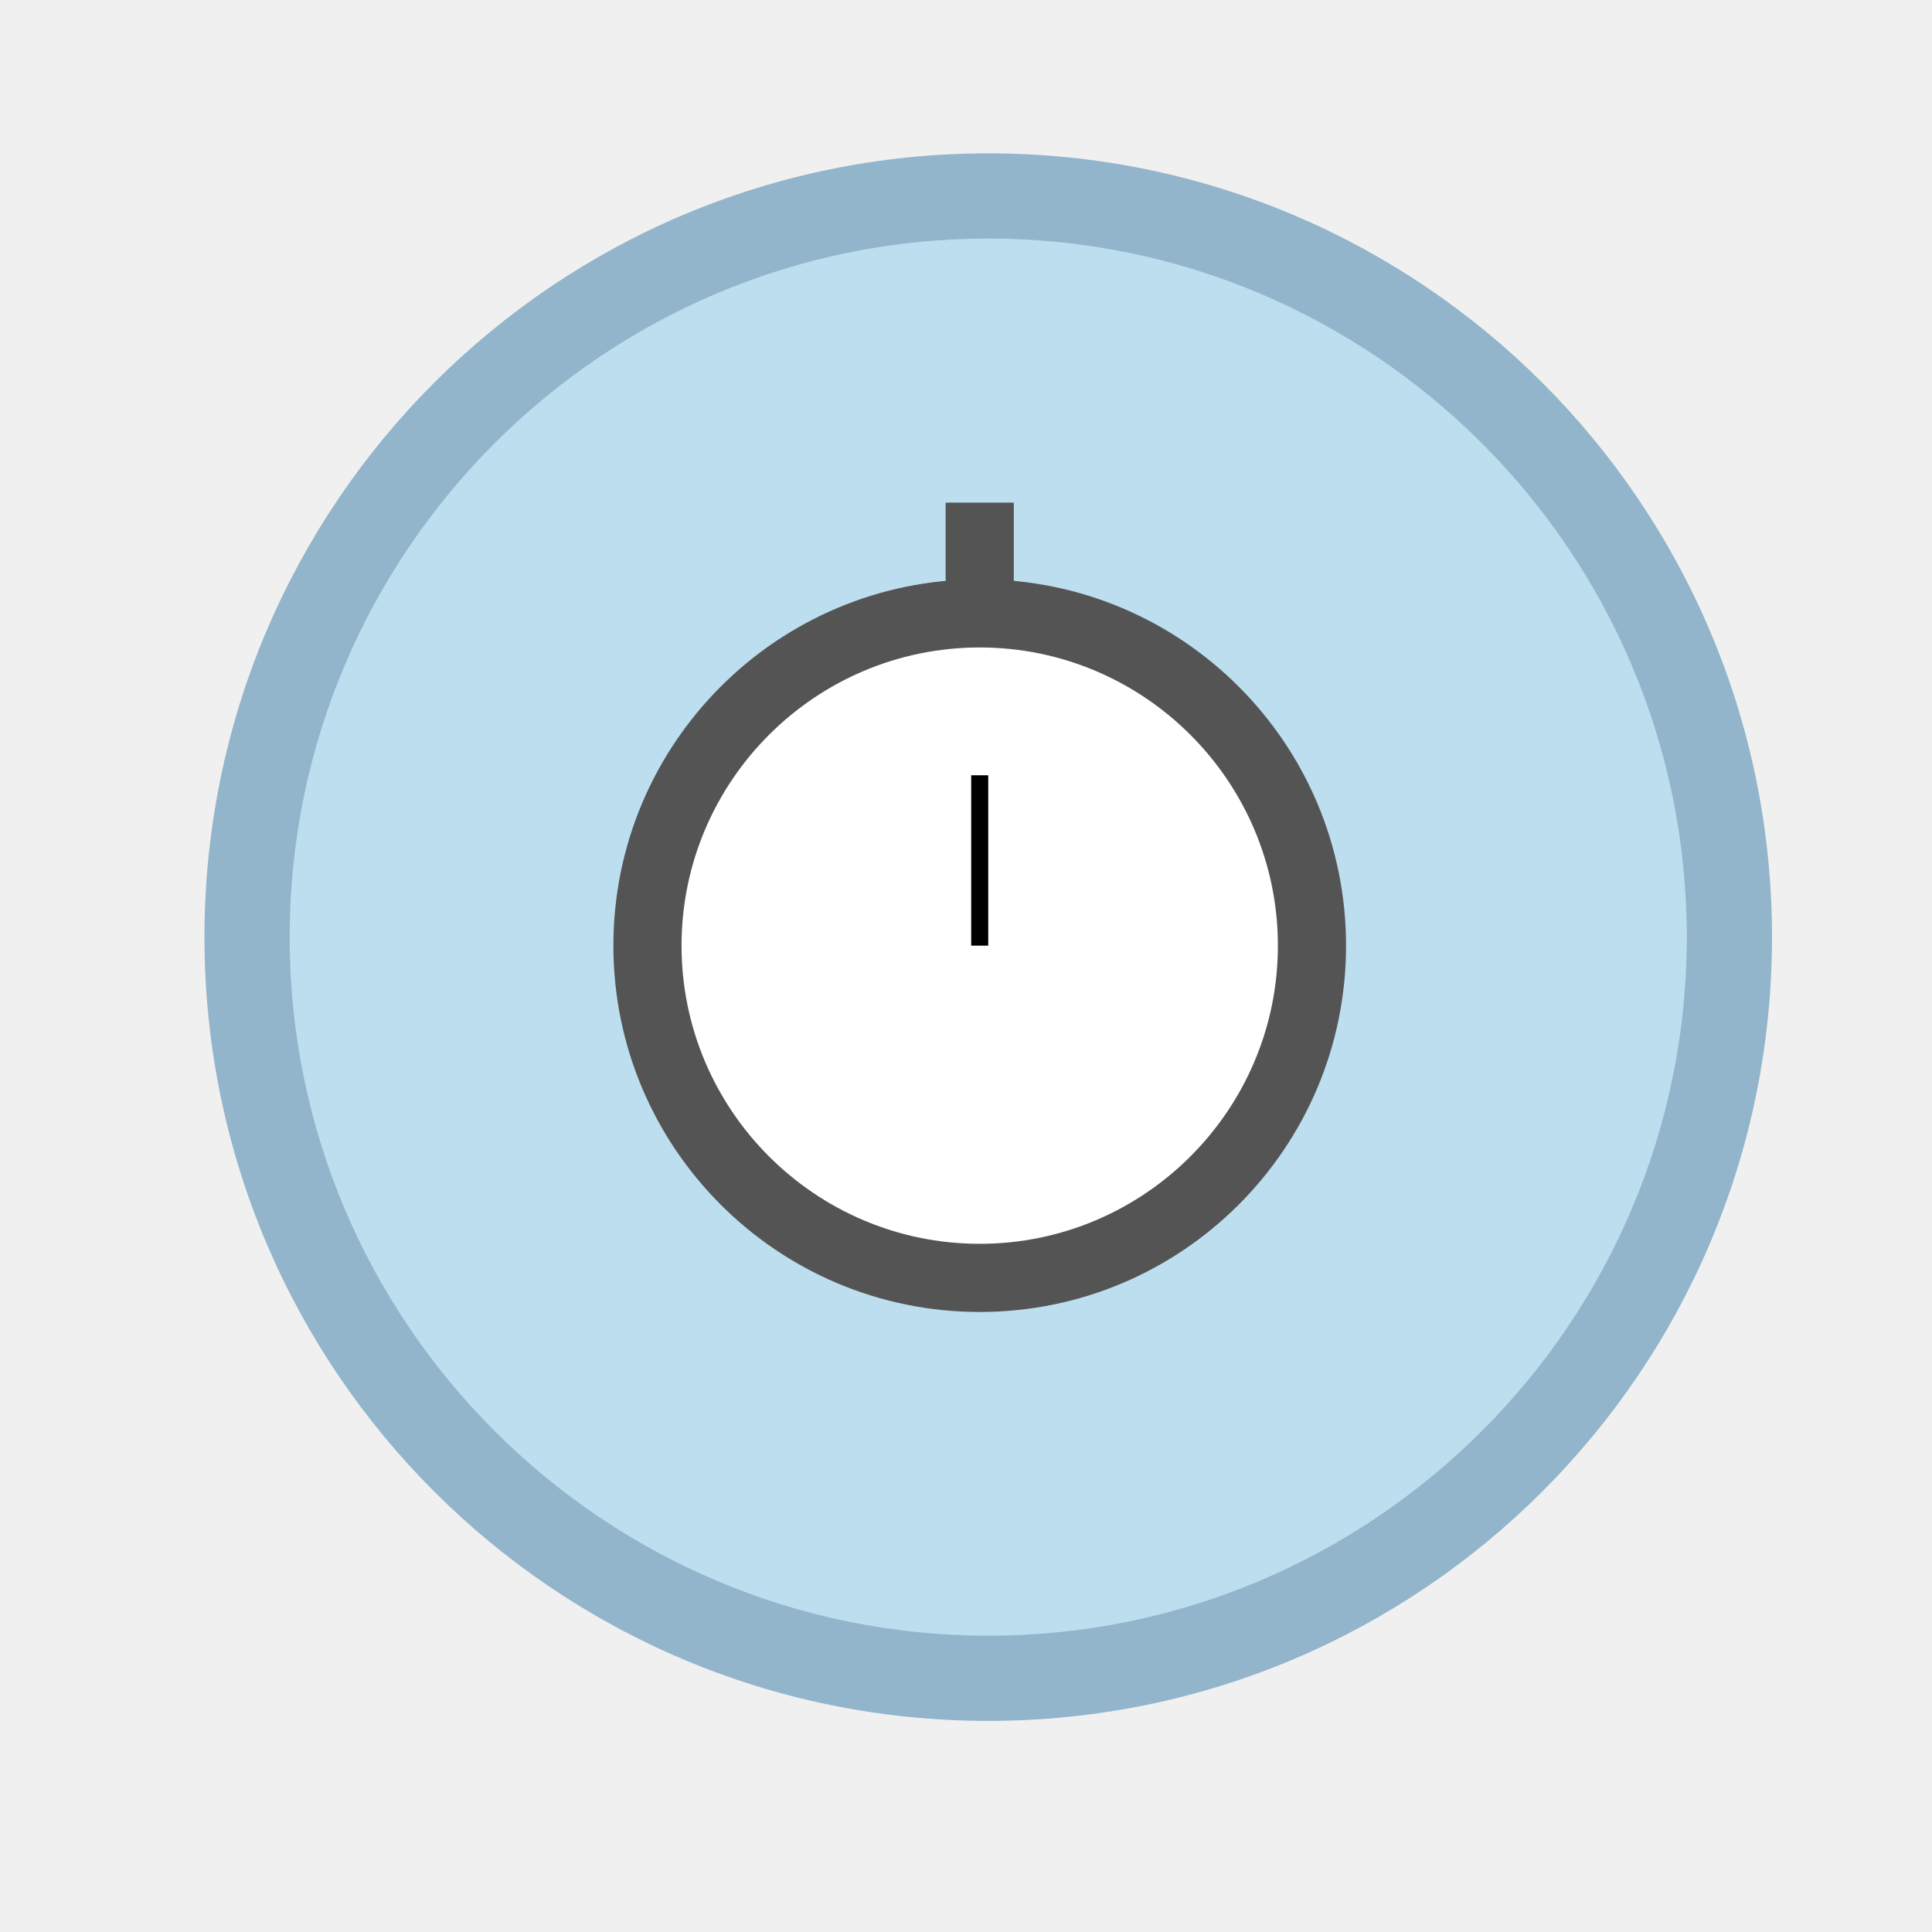
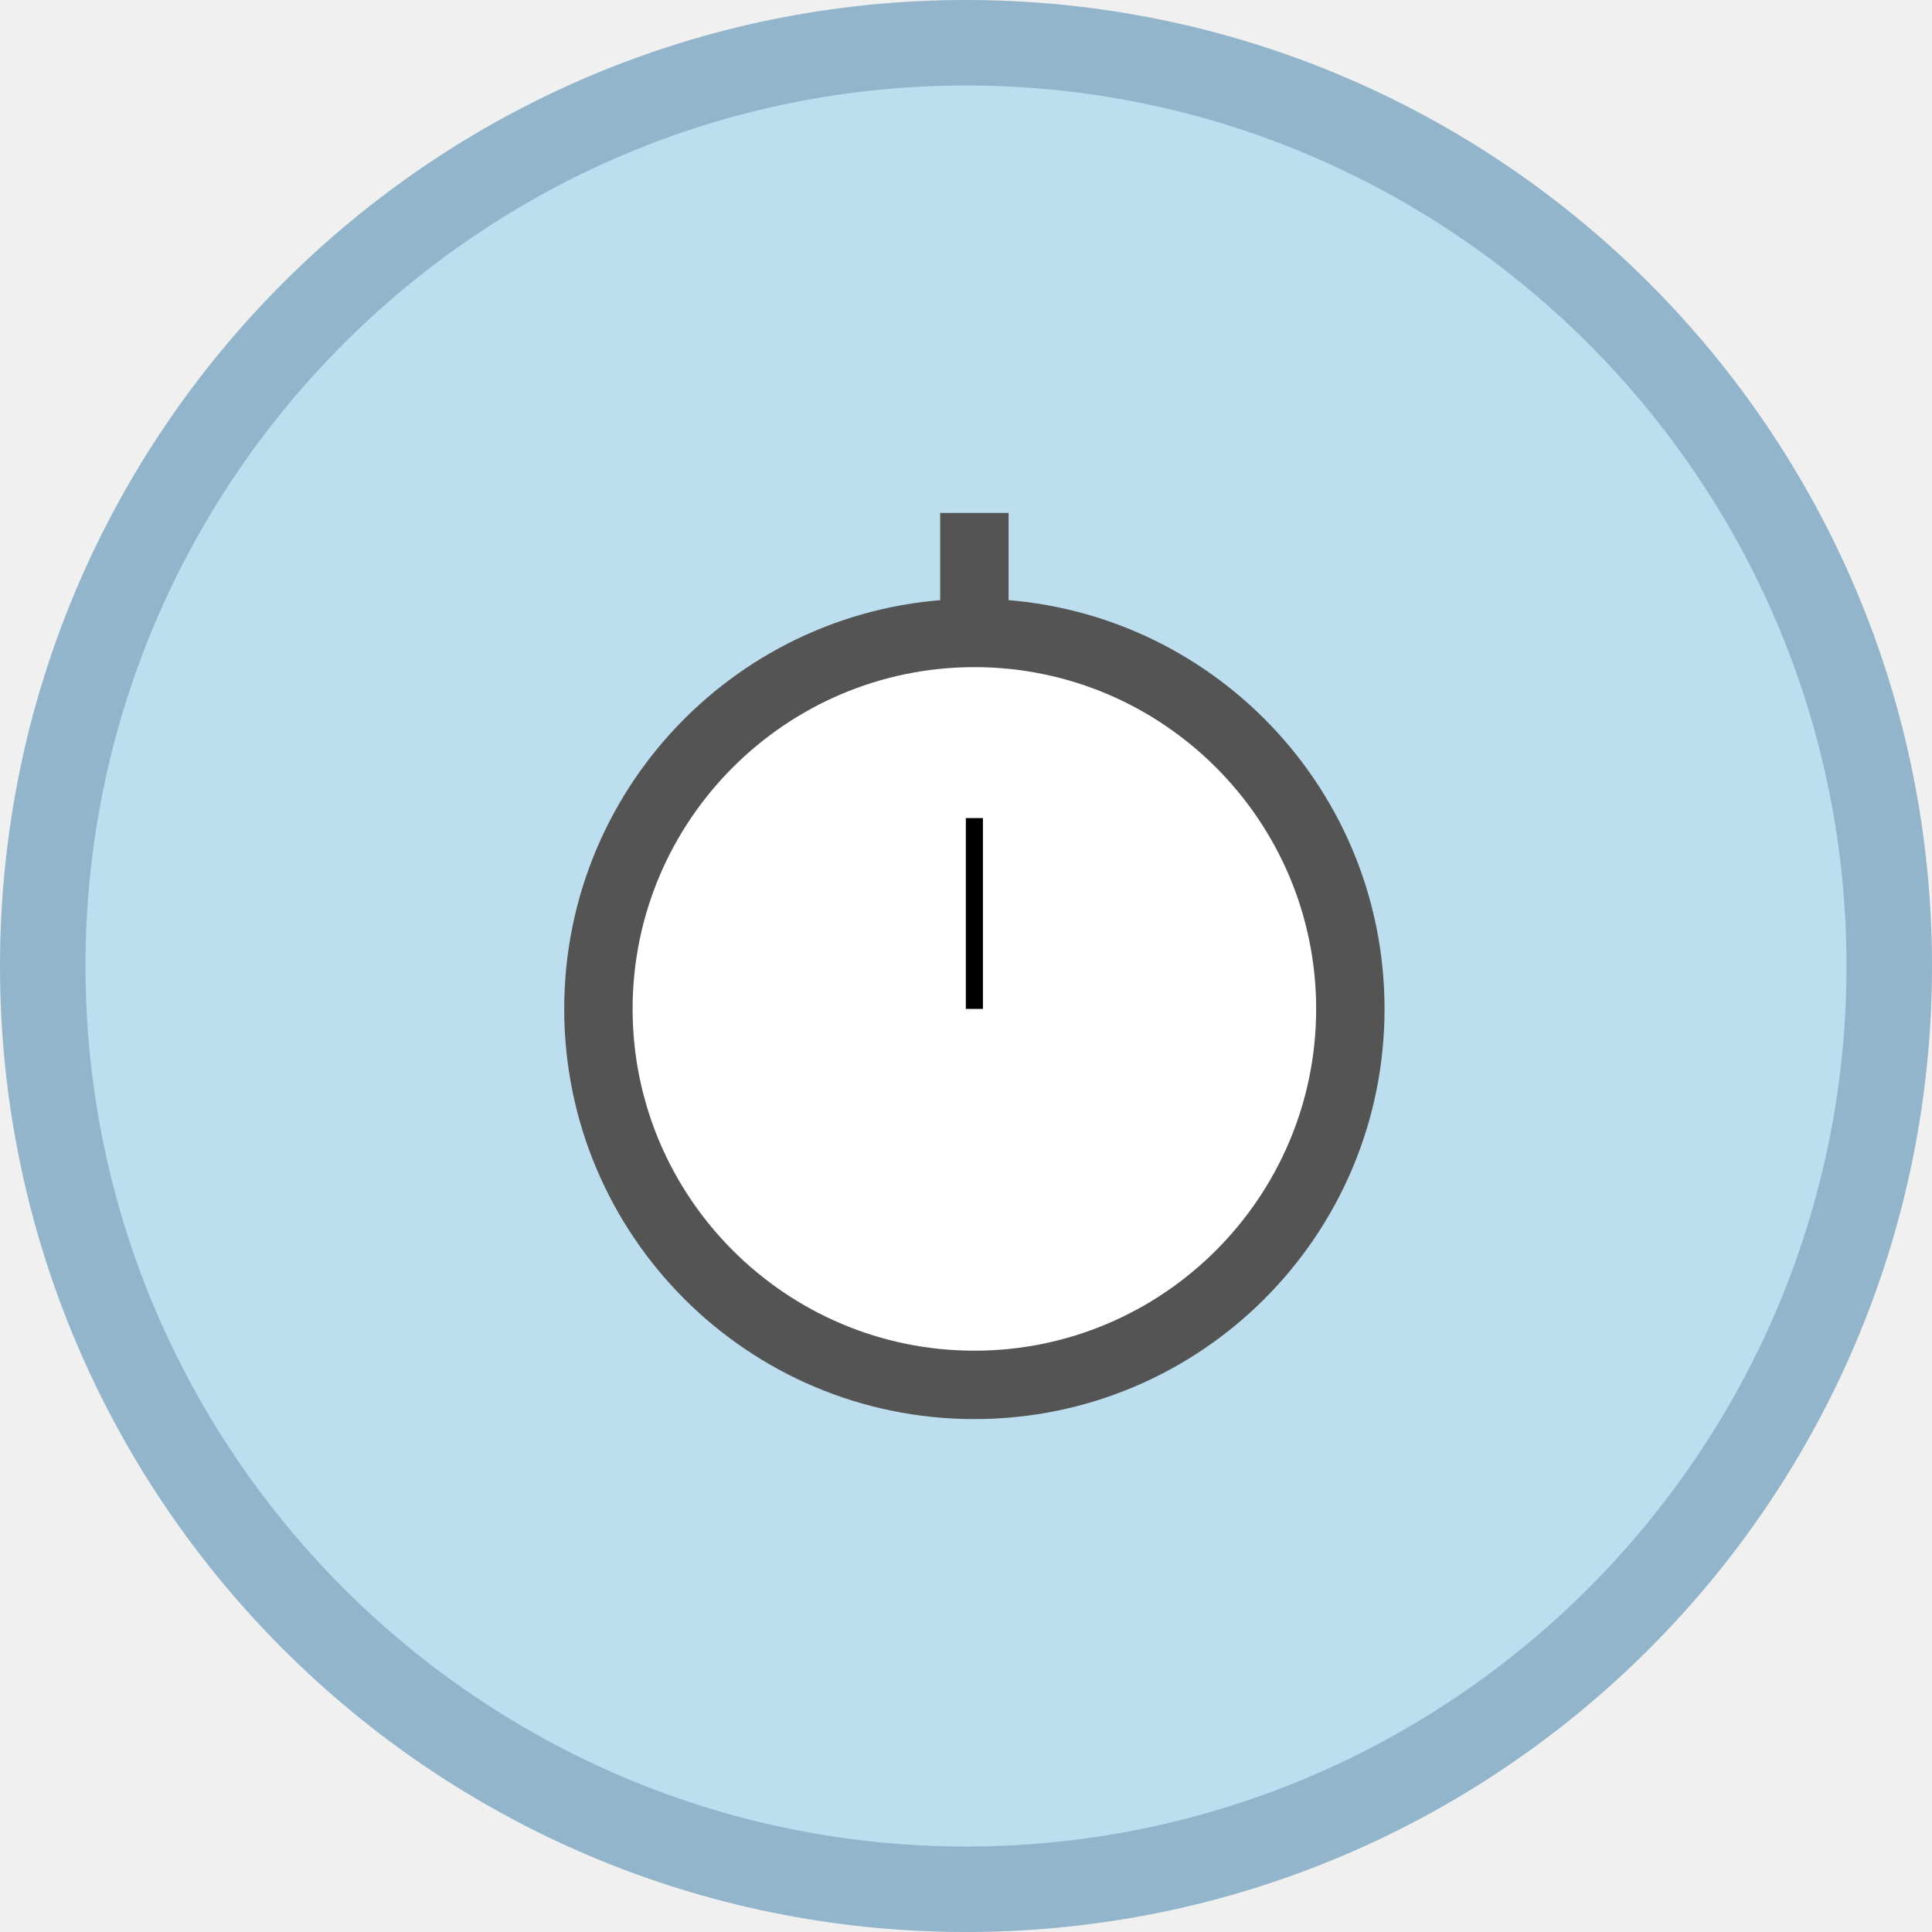
- <svg xmlns="http://www.w3.org/2000/svg" version="1.1" id="Lager_1" x="0px" y="0px" viewBox="0 0 113.39 113.39" style="enable-background:new 0 0 113.39 113.39;" xml:space="preserve">
+ <svg xmlns="http://www.w3.org/2000/svg" version="1.1" id="Lager_1" x="0px" y="0px" viewBox="0 0 113 113" style="enable-background:new 0 0 113 113;" xml:space="preserve">
  <style type="text/css">
	.st0{fill:#BCDEEF;}
	.st1{fill:#92B5CB;}
- 	.st2{fill:#FFFFFF;}
- 	.st3{fill:#545454;}
- 	.st4{fill:none;stroke:#545454;stroke-width:3;stroke-miterlimit:10;}
+ 	.st2{fill:none;stroke:#545454;stroke-width:3;stroke-miterlimit:10;}
+ 	.st3{fill:#FFFFFF;}
+ 	.st4{fill:#545454;}
	.st5{fill:#FFFFFF;stroke:#000000;stroke-miterlimit:10;}
	.st6{fill:#BCDEEF;stroke:#545454;stroke-width:4;stroke-miterlimit:10;}
</style>
  <g>
-     <circle class="st0" cx="58" cy="55" r="43.5" />
-     <path class="st1" d="M58,14c22.61,0,41,18.39,41,41S80.61,96,58,96S17,77.61,17,55S35.39,14,58,14 M58,9C32.59,9,12,29.59,12,55   s20.59,46,46,46s46-20.59,46-46S83.41,9,58,9L58,9z" />
+     <circle class="st0" cx="56.5" cy="56.5" r="54" />
+     <g>
+       <path class="st1" d="M56.5,5C84.9,5,108,28.1,108,56.5S84.9,108,56.5,108S5,84.9,5,56.5S28.1,5,56.5,5 M56.5,0    C25.3,0,0,25.3,0,56.5S25.3,113,56.5,113S113,87.7,113,56.5S87.7,0,56.5,0L56.5,0z" />
+     </g>
  </g>
+   <path class="st2" d="M69.39,26" />
  <g>
-     <circle class="st2" cx="57.5" cy="55.5" r="19.5" />
-     <path class="st3" d="M57.5,38C67.15,38,75,45.85,75,55.5S67.15,73,57.5,73S40,65.15,40,55.5S47.85,38,57.5,38 M57.5,34   C45.63,34,36,43.63,36,55.5S45.63,77,57.5,77S79,67.37,79,55.5S69.37,34,57.5,34L57.5,34z" />
+     <path class="st3" d="M56.99,81C44.86,81,35,71.14,35,59.01s9.86-21.99,21.99-21.99s21.99,9.86,21.99,21.99S69.11,81,56.99,81z" />
+     <path class="st4" d="M56.99,39.02c11.02,0,19.99,8.97,19.99,19.99S68.01,79,56.99,79S37,70.03,37,59.01S45.97,39.02,56.99,39.02    M56.99,35.02C43.74,35.02,33,45.76,33,59.01S43.74,83,56.99,83s23.99-10.74,23.99-23.99S70.24,35.02,56.99,35.02L56.99,35.02z" />
  </g>
-   <path class="st4" d="M57.5,35.5" />
-   <path class="st5" d="M57.5,55.5c0-3.33,0-6.67,0-10" />
-   <path class="st6" d="M57.5,36.5c0-2.33,0-4.67,0-7" />
+   <path class="st2" d="M56.99,36.69" />
+   <path class="st5" d="M56.99,59.01c0-3.72,0-7.44,0-11.16" />
+   <path class="st6" d="M56.99,37.81c0-2.6,0-5.21,0-7.81" />
</svg>
